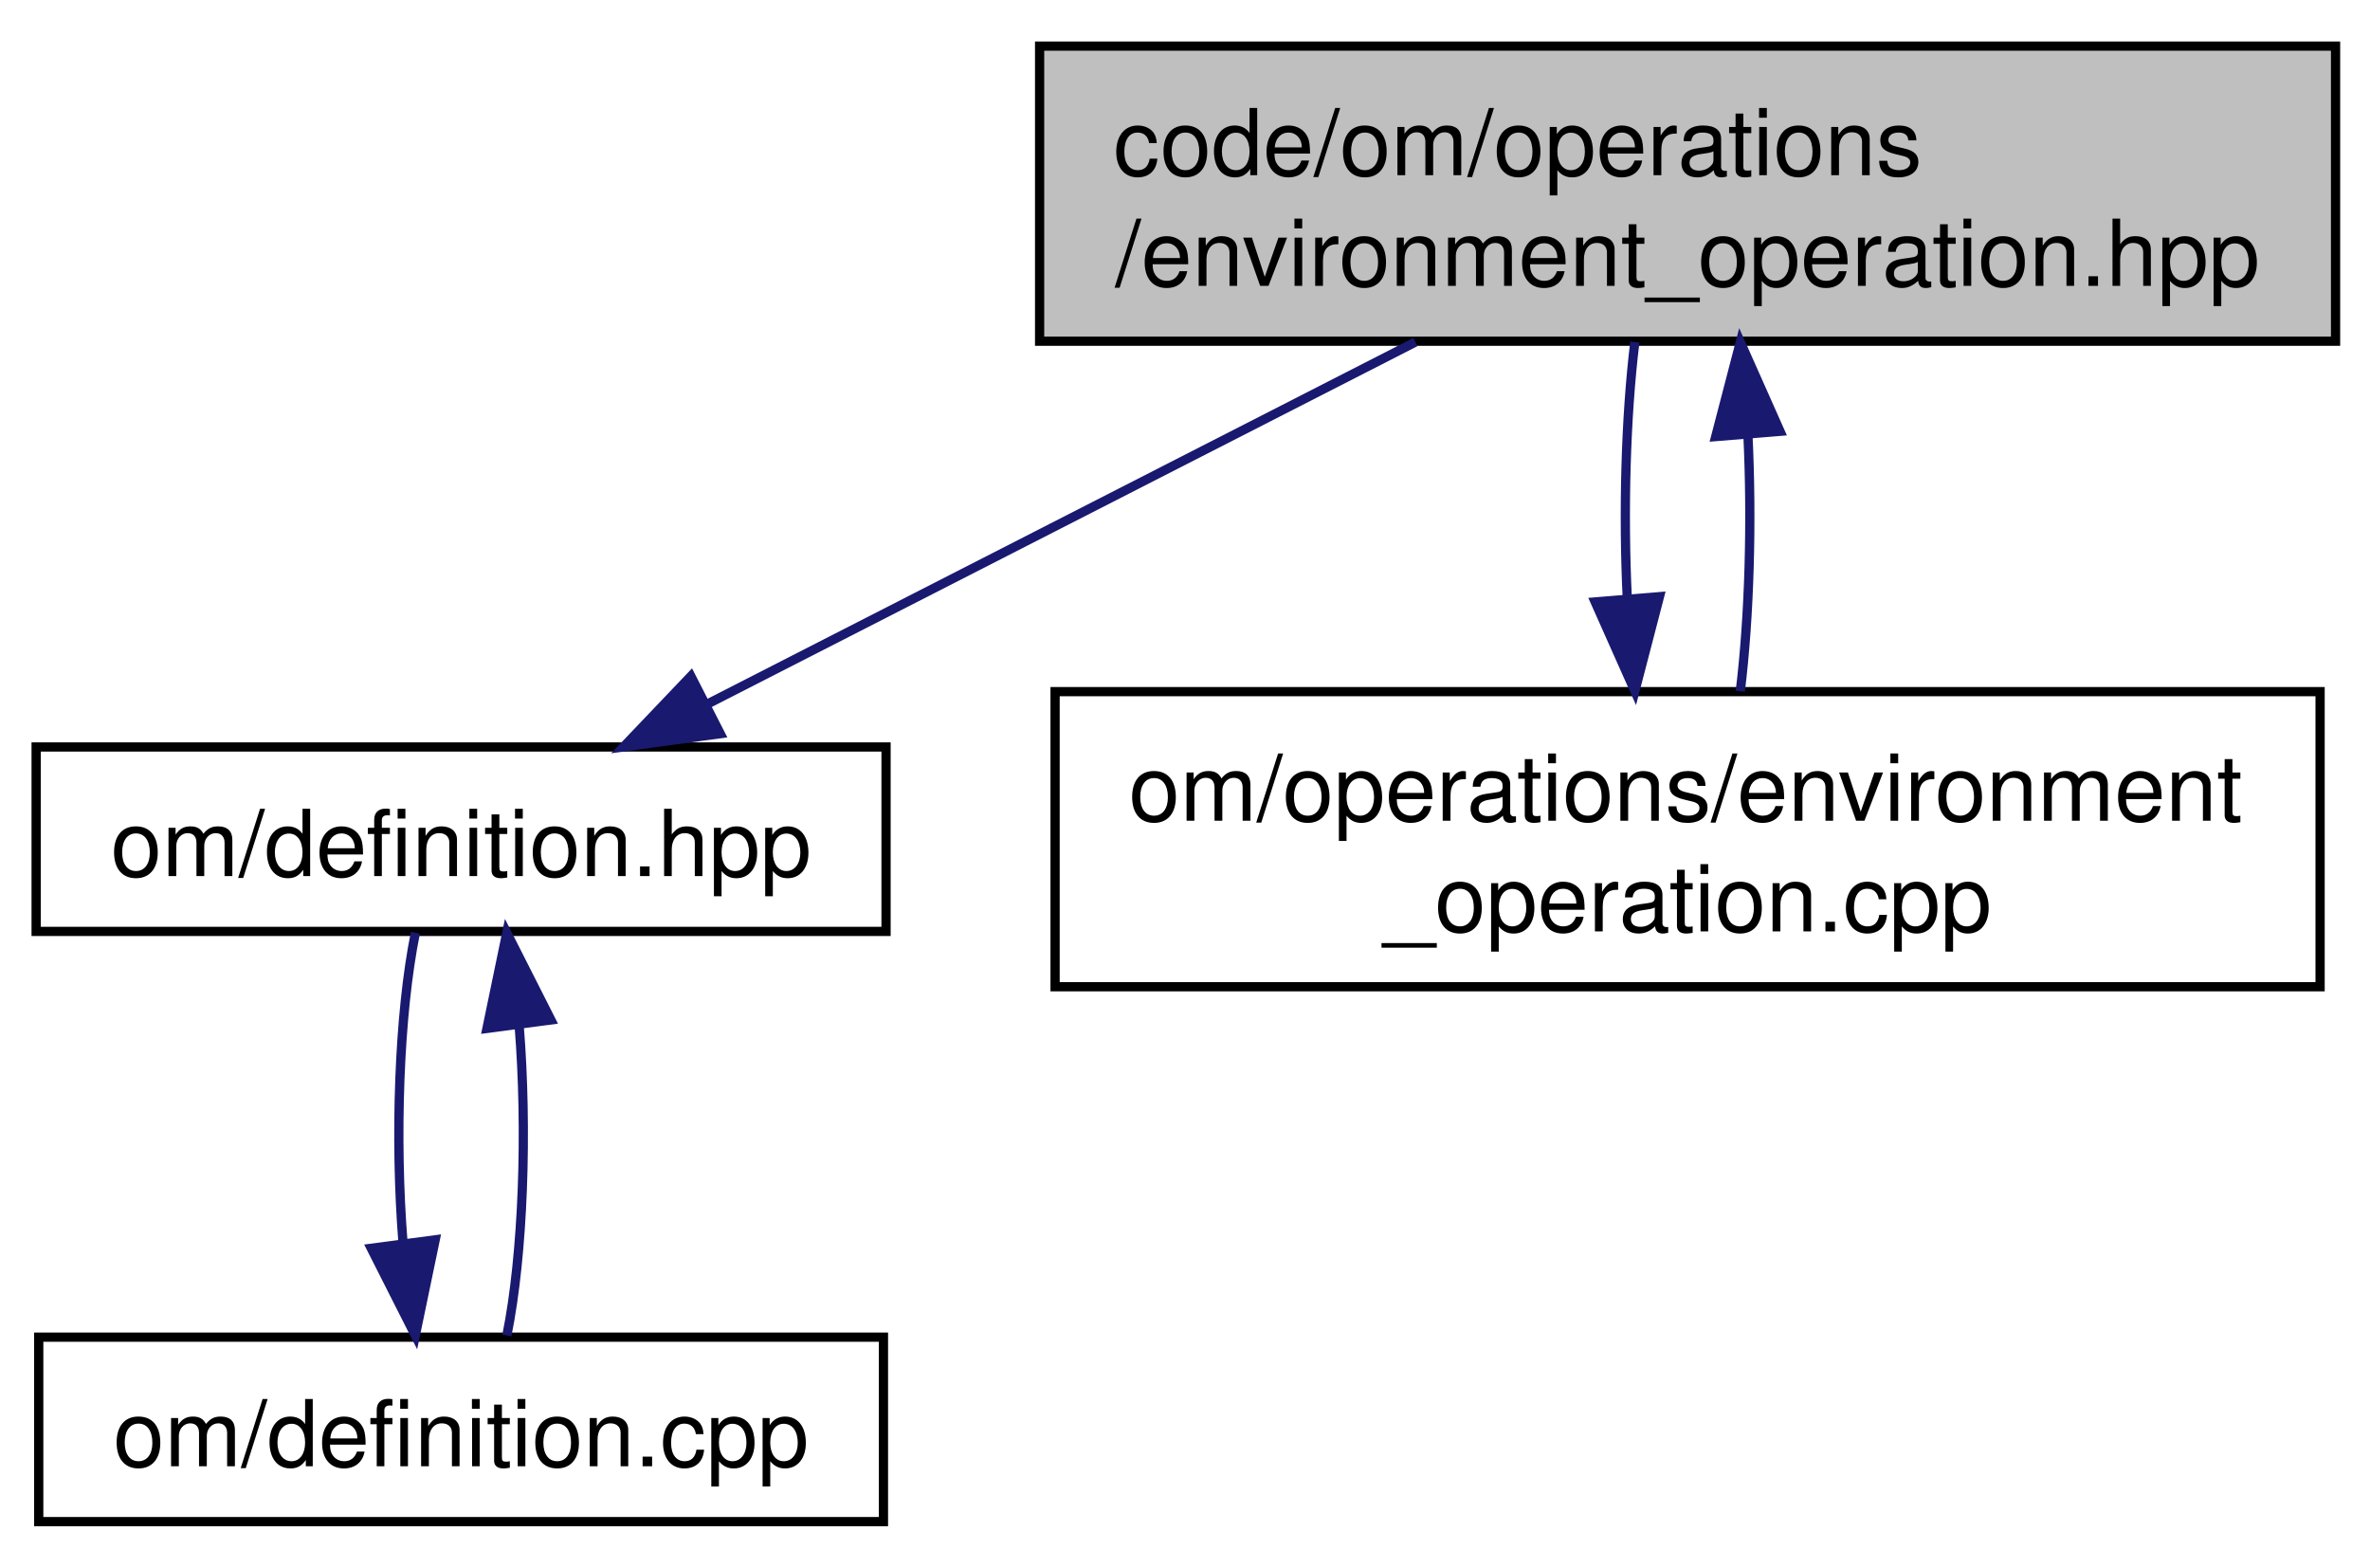
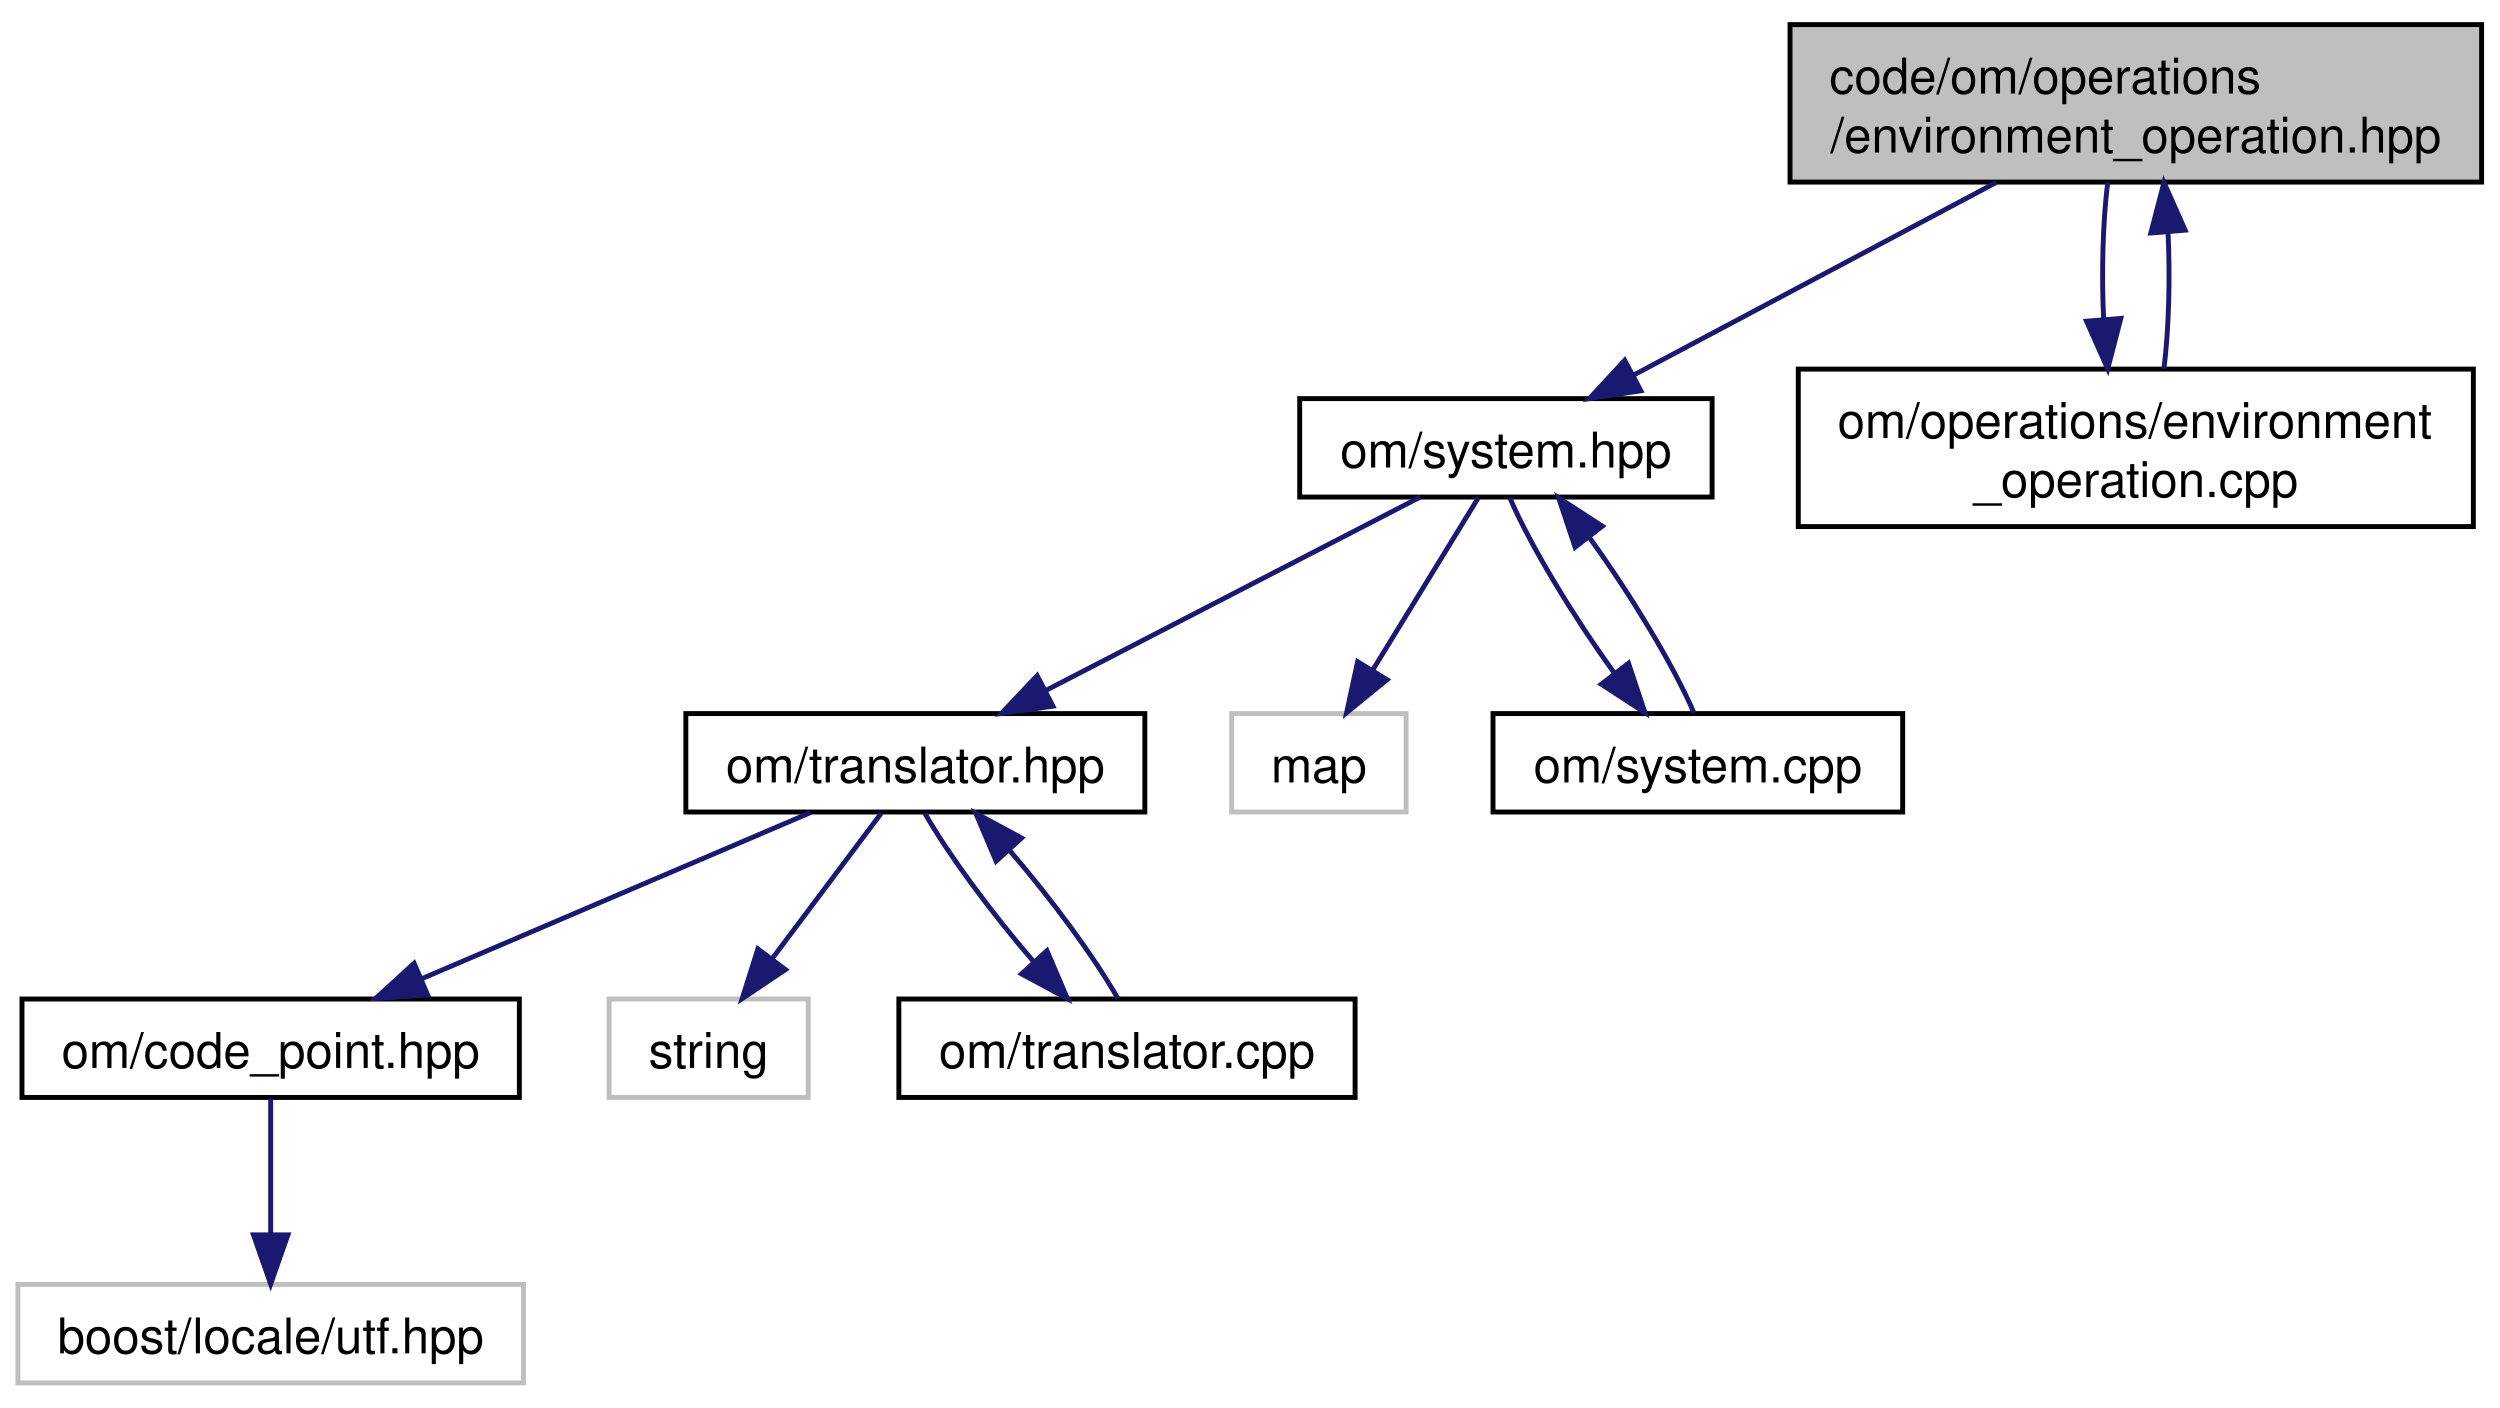
- <svg xmlns="http://www.w3.org/2000/svg" xmlns:xlink="http://www.w3.org/1999/xlink" width="257pt" height="170pt" viewBox="0.00 0.00 257.00 170.00">
-   <g id="graph0" class="graph" transform="scale(1 1) rotate(0) translate(4 166)">
+ <svg xmlns="http://www.w3.org/2000/svg" xmlns:xlink="http://www.w3.org/1999/xlink" width="508pt" height="286pt" viewBox="0.00 0.00 508.00 286.00">
+   <g id="graph0" class="graph" transform="scale(1 1) rotate(0) translate(4 282)">
    <g id="node1" class="node">
-       <polygon fill="#bfbfbf" stroke="black" points="108.734,-129 108.734,-161 249.266,-161 249.266,-129 108.734,-129" />
-       <text text-anchor="start" x="116.734" y="-147" font-family="Helvetica,sans-Serif" font-size="10.00">code/om/operations</text>
-       <text text-anchor="middle" x="179" y="-135" font-family="Helvetica,sans-Serif" font-size="10.00">/environment_operation.hpp</text>
+       <polygon fill="#bfbfbf" stroke="black" points="359.734,-245 359.734,-277 500.266,-277 500.266,-245 359.734,-245" />
+       <text text-anchor="start" x="367.734" y="-263" font-family="Helvetica,sans-Serif" font-size="10.00">code/om/operations</text>
+       <text text-anchor="middle" x="430" y="-251" font-family="Helvetica,sans-Serif" font-size="10.00">/environment_operation.hpp</text>
    </g>
    <g id="node2" class="node">
      <g id="a_node2">
-         <a xlink:href="definition_8hpp.html" target="_top" xlink:title="Om header file.">
-           <polygon fill="none" stroke="black" points="-0.081,-65 -0.081,-85 92.081,-85 92.081,-65 -0.081,-65" />
-           <text text-anchor="middle" x="46" y="-71" font-family="Helvetica,sans-Serif" font-size="10.00">om/definition.hpp</text>
+         <a xlink:href="system_8hpp.html" target="_top" xlink:title="Om header file.">
+           <polygon fill="none" stroke="black" points="260.099,-181 260.099,-201 343.901,-201 343.901,-181 260.099,-181" />
+           <text text-anchor="middle" x="302" y="-187" font-family="Helvetica,sans-Serif" font-size="10.00">om/system.hpp</text>
        </a>
      </g>
    </g>
    <g id="edge1" class="edge">
-       <path fill="none" stroke="midnightblue" d="M149.483,-128.909C126.551,-117.184 95.015,-101.06 72.801,-89.703" />
-       <polygon fill="midnightblue" stroke="midnightblue" points="74.107,-86.44 63.61,-85.004 70.92,-92.672 74.107,-86.44" />
+       <path fill="none" stroke="midnightblue" d="M401.593,-244.909C379.522,-233.184 349.172,-217.06 327.793,-205.703" />
+       <polygon fill="midnightblue" stroke="midnightblue" points="329.421,-202.604 318.948,-201.004 326.137,-208.786 329.421,-202.604" />
    </g>
-     <g id="node4" class="node">
-       <g id="a_node4">
+     <g id="node10" class="node">
+       <g id="a_node10">
        <a xlink:href="environment__operation_8cpp.html" target="_top" xlink:title="Om source file.">
-           <polygon fill="none" stroke="black" points="110.412,-59 110.412,-91 247.588,-91 247.588,-59 110.412,-59" />
-           <text text-anchor="start" x="118.412" y="-77" font-family="Helvetica,sans-Serif" font-size="10.00">om/operations/environment</text>
-           <text text-anchor="middle" x="179" y="-65" font-family="Helvetica,sans-Serif" font-size="10.00">_operation.cpp</text>
+           <polygon fill="none" stroke="black" points="361.412,-175 361.412,-207 498.588,-207 498.588,-175 361.412,-175" />
+           <text text-anchor="start" x="369.412" y="-193" font-family="Helvetica,sans-Serif" font-size="10.00">om/operations/environment</text>
+           <text text-anchor="middle" x="430" y="-181" font-family="Helvetica,sans-Serif" font-size="10.00">_operation.cpp</text>
        </a>
      </g>
    </g>
-     <g id="edge4" class="edge">
-       <path fill="none" stroke="midnightblue" d="M173.28,-128.909C172.281,-120.721 172.009,-110.389 172.463,-101.032" />
-       <polygon fill="midnightblue" stroke="midnightblue" points="175.953,-101.303 173.285,-91.049 168.976,-100.728 175.953,-101.303" />
+     <g id="edge11" class="edge">
+       <path fill="none" stroke="midnightblue" d="M424.28,-244.909C423.281,-236.721 423.009,-226.389 423.463,-217.032" />
+       <polygon fill="midnightblue" stroke="midnightblue" points="426.953,-217.303 424.285,-207.049 419.976,-216.728 426.953,-217.303" />
    </g>
    <g id="node3" class="node">
      <g id="a_node3">
-         <a xlink:href="definition_8cpp.html" target="_top" xlink:title="Om source file.">
-           <polygon fill="none" stroke="black" points="0.2,-1 0.2,-21 91.8,-21 91.8,-1 0.2,-1" />
-           <text text-anchor="middle" x="46" y="-7" font-family="Helvetica,sans-Serif" font-size="10.00">om/definition.cpp</text>
+         <a xlink:href="translator_8hpp.html" target="_top" xlink:title="Om header file.">
+           <polygon fill="none" stroke="black" points="135.365,-117 135.365,-137 228.635,-137 228.635,-117 135.365,-117" />
+           <text text-anchor="middle" x="182" y="-123" font-family="Helvetica,sans-Serif" font-size="10.00">om/translator.hpp</text>
        </a>
      </g>
    </g>
    <g id="edge2" class="edge">
-       <path fill="none" stroke="midnightblue" d="M41.045,-64.852C39.252,-56.06 38.802,-42.498 39.696,-31.313" />
-       <polygon fill="midnightblue" stroke="midnightblue" points="43.194,-31.559 41.037,-21.186 36.254,-30.64 43.194,-31.559" />
+       <path fill="none" stroke="midnightblue" d="M284.551,-180.985C264.555,-170.653 231.568,-153.61 208.419,-141.65" />
+       <polygon fill="midnightblue" stroke="midnightblue" points="209.961,-138.507 199.47,-137.026 206.748,-144.726 209.961,-138.507" />
+     </g>
+     <g id="node8" class="node">
+       <polygon fill="none" stroke="#bfbfbf" points="246.273,-117 246.273,-137 281.727,-137 281.727,-117 246.273,-117" />
+       <text text-anchor="middle" x="264" y="-123" font-family="Helvetica,sans-Serif" font-size="10.00">map</text>
+     </g>
+     <g id="edge8" class="edge">
+       <path fill="none" stroke="midnightblue" d="M296.393,-180.852C290.78,-171.694 281.994,-157.359 274.988,-145.928" />
+       <polygon fill="midnightblue" stroke="midnightblue" points="277.84,-143.883 269.63,-137.186 271.872,-147.541 277.84,-143.883" />
+     </g>
+     <g id="node9" class="node">
+       <g id="a_node9">
+         <a xlink:href="system_8cpp.html" target="_top" xlink:title="Om source file.">
+           <polygon fill="none" stroke="black" points="299.379,-117 299.379,-137 382.621,-137 382.621,-117 299.379,-117" />
+           <text text-anchor="middle" x="341" y="-123" font-family="Helvetica,sans-Serif" font-size="10.00">om/system.cpp</text>
+         </a>
+       </g>
+     </g>
+     <g id="edge9" class="edge">
+       <path fill="none" stroke="midnightblue" d="M302.799,-180.852C306.77,-171.511 315.645,-156.784 324.031,-145.246" />
+       <polygon fill="midnightblue" stroke="midnightblue" points="326.914,-147.239 330.259,-137.186 321.375,-142.959 326.914,-147.239" />
+     </g>
+     <g id="node4" class="node">
+       <g id="a_node4">
+         <a xlink:href="code__point_8hpp.html" target="_top" xlink:title="Om header file.">
+           <polygon fill="none" stroke="black" points="0.468,-59 0.468,-79 101.532,-79 101.532,-59 0.468,-59" />
+           <text text-anchor="middle" x="51" y="-65" font-family="Helvetica,sans-Serif" font-size="10.00">om/code_point.hpp</text>
+         </a>
+       </g>
    </g>
    <g id="edge3" class="edge">
-       <path fill="none" stroke="midnightblue" d="M50.963,-21.186C52.752,-29.991 53.198,-43.557 52.3,-54.735" />
-       <polygon fill="midnightblue" stroke="midnightblue" points="48.804,-54.478 50.955,-64.852 55.743,-55.4 48.804,-54.478" />
+       <path fill="none" stroke="midnightblue" d="M160.661,-116.878C139.251,-107.725 106.057,-93.536 81.795,-83.164" />
+       <polygon fill="midnightblue" stroke="midnightblue" points="82.901,-79.831 72.33,-79.118 80.149,-86.267 82.901,-79.831" />
+     </g>
+     <g id="node6" class="node">
+       <polygon fill="none" stroke="#bfbfbf" points="119.773,-59 119.773,-79 160.227,-79 160.227,-59 119.773,-59" />
+       <text text-anchor="middle" x="140" y="-65" font-family="Helvetica,sans-Serif" font-size="10.00">string</text>
    </g>
    <g id="edge5" class="edge">
-       <path fill="none" stroke="midnightblue" d="M184.715,-91.049C185.716,-99.229 185.991,-109.56 185.539,-118.92" />
-       <polygon fill="midnightblue" stroke="midnightblue" points="182.049,-118.656 184.72,-128.909 189.026,-119.228 182.049,-118.656" />
+       <path fill="none" stroke="midnightblue" d="M175.065,-116.753C169.071,-108.761 160.248,-96.998 152.952,-87.27" />
+       <polygon fill="midnightblue" stroke="midnightblue" points="155.606,-84.975 146.806,-79.075 150.006,-89.175 155.606,-84.975" />
+     </g>
+     <g id="node7" class="node">
+       <g id="a_node7">
+         <a xlink:href="translator_8cpp.html" target="_top" xlink:title="Om source file.">
+           <polygon fill="none" stroke="black" points="178.646,-59 178.646,-79 271.354,-79 271.354,-59 178.646,-59" />
+           <text text-anchor="middle" x="225" y="-65" font-family="Helvetica,sans-Serif" font-size="10.00">om/translator.cpp</text>
+         </a>
+       </g>
+     </g>
+     <g id="edge6" class="edge">
+       <path fill="none" stroke="midnightblue" d="M183.934,-116.753C188.537,-108.598 197.459,-96.516 205.961,-86.677" />
+       <polygon fill="midnightblue" stroke="midnightblue" points="208.743,-88.82 212.901,-79.075 203.574,-84.101 208.743,-88.82" />
+     </g>
+     <g id="node5" class="node">
+       <polygon fill="none" stroke="#bfbfbf" points="-0.364,-1 -0.364,-21 102.364,-21 102.364,-1 -0.364,-1" />
+       <text text-anchor="middle" x="51" y="-7" font-family="Helvetica,sans-Serif" font-size="10.00">boost/locale/utf.hpp</text>
+     </g>
+     <g id="edge4" class="edge">
+       <path fill="none" stroke="midnightblue" d="M51,-58.753C51,-51.25 51,-40.424 51,-31.078" />
+       <polygon fill="midnightblue" stroke="midnightblue" points="54.5,-31.075 51,-21.075 47.5,-31.075 54.5,-31.075" />
+     </g>
+     <g id="edge7" class="edge">
+       <path fill="none" stroke="midnightblue" d="M223.163,-79.075C218.621,-87.174 209.727,-99.244 201.219,-109.114" />
+       <polygon fill="midnightblue" stroke="midnightblue" points="198.41,-107.001 194.267,-116.753 203.586,-111.713 198.41,-107.001" />
+     </g>
+     <g id="edge10" class="edge">
+       <path fill="none" stroke="midnightblue" d="M340.185,-137.186C336.201,-146.541 327.32,-161.271 318.935,-172.801" />
+       <polygon fill="midnightblue" stroke="midnightblue" points="316.058,-170.8 312.71,-180.852 321.596,-175.082 316.058,-170.8" />
+     </g>
+     <g id="edge12" class="edge">
+       <path fill="none" stroke="midnightblue" d="M435.715,-207.049C436.716,-215.229 436.991,-225.56 436.539,-234.92" />
+       <polygon fill="midnightblue" stroke="midnightblue" points="433.049,-234.656 435.72,-244.909 440.026,-235.228 433.049,-234.656" />
    </g>
  </g>
</svg>
